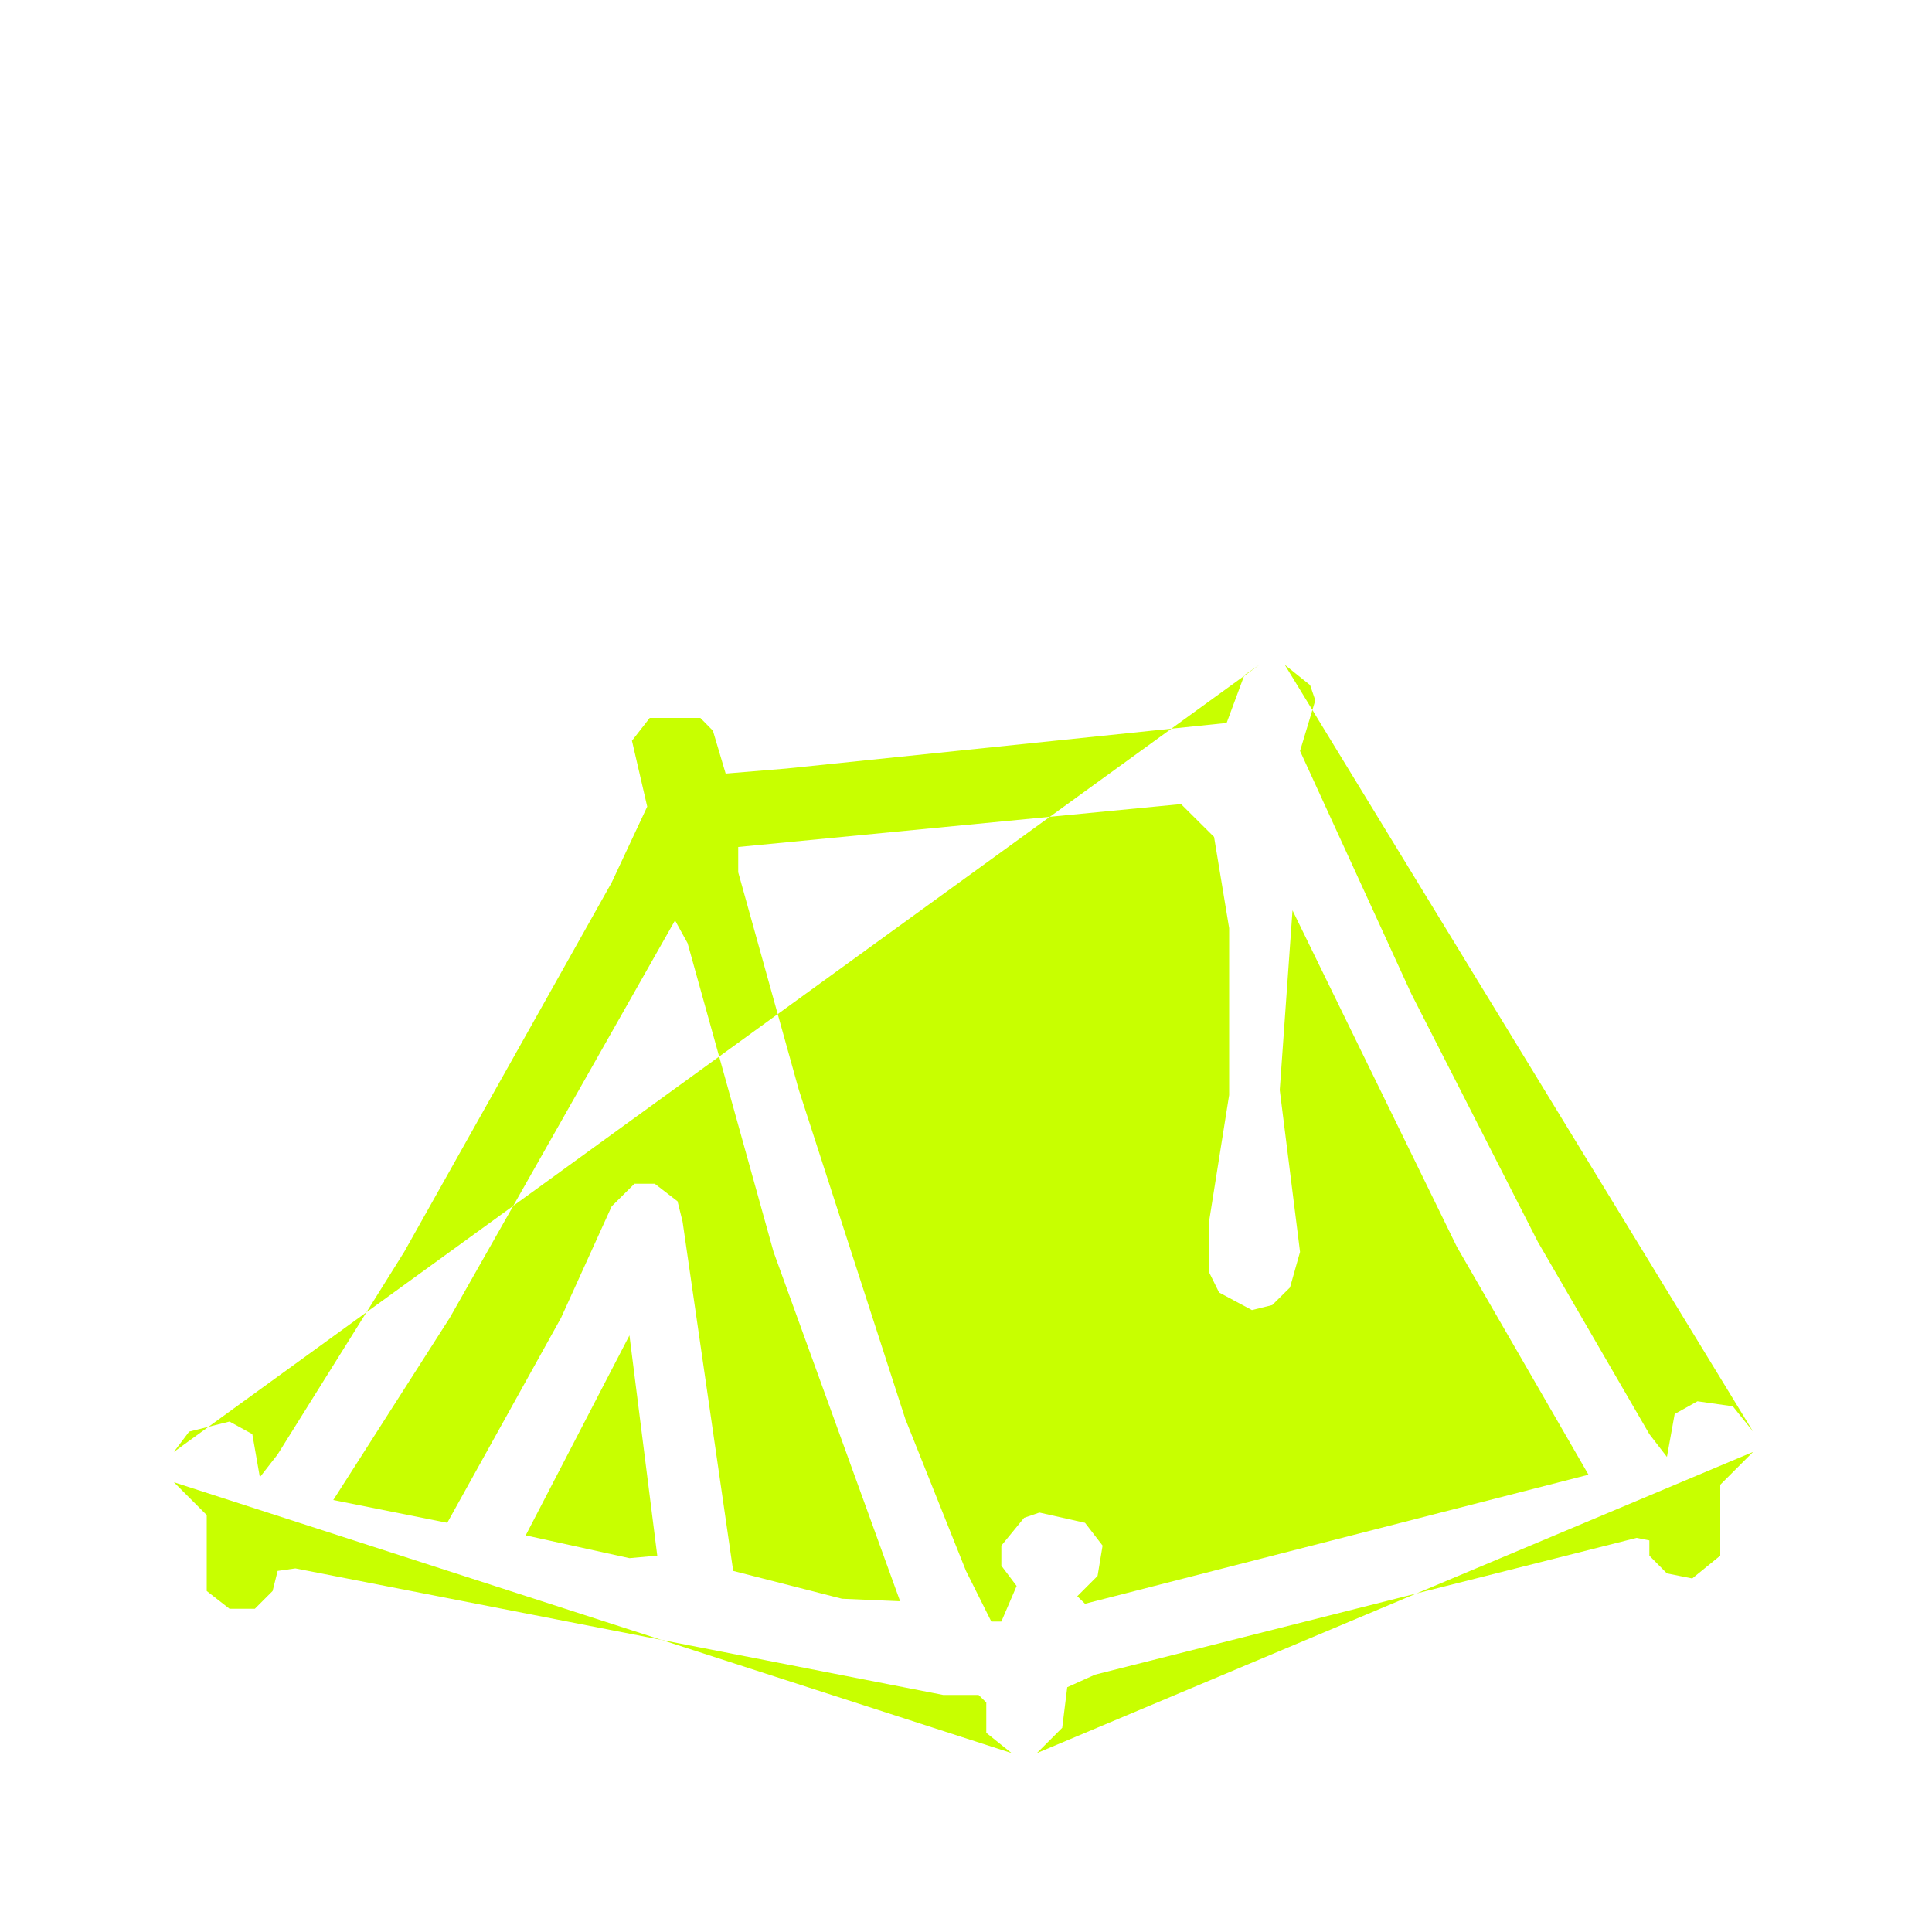
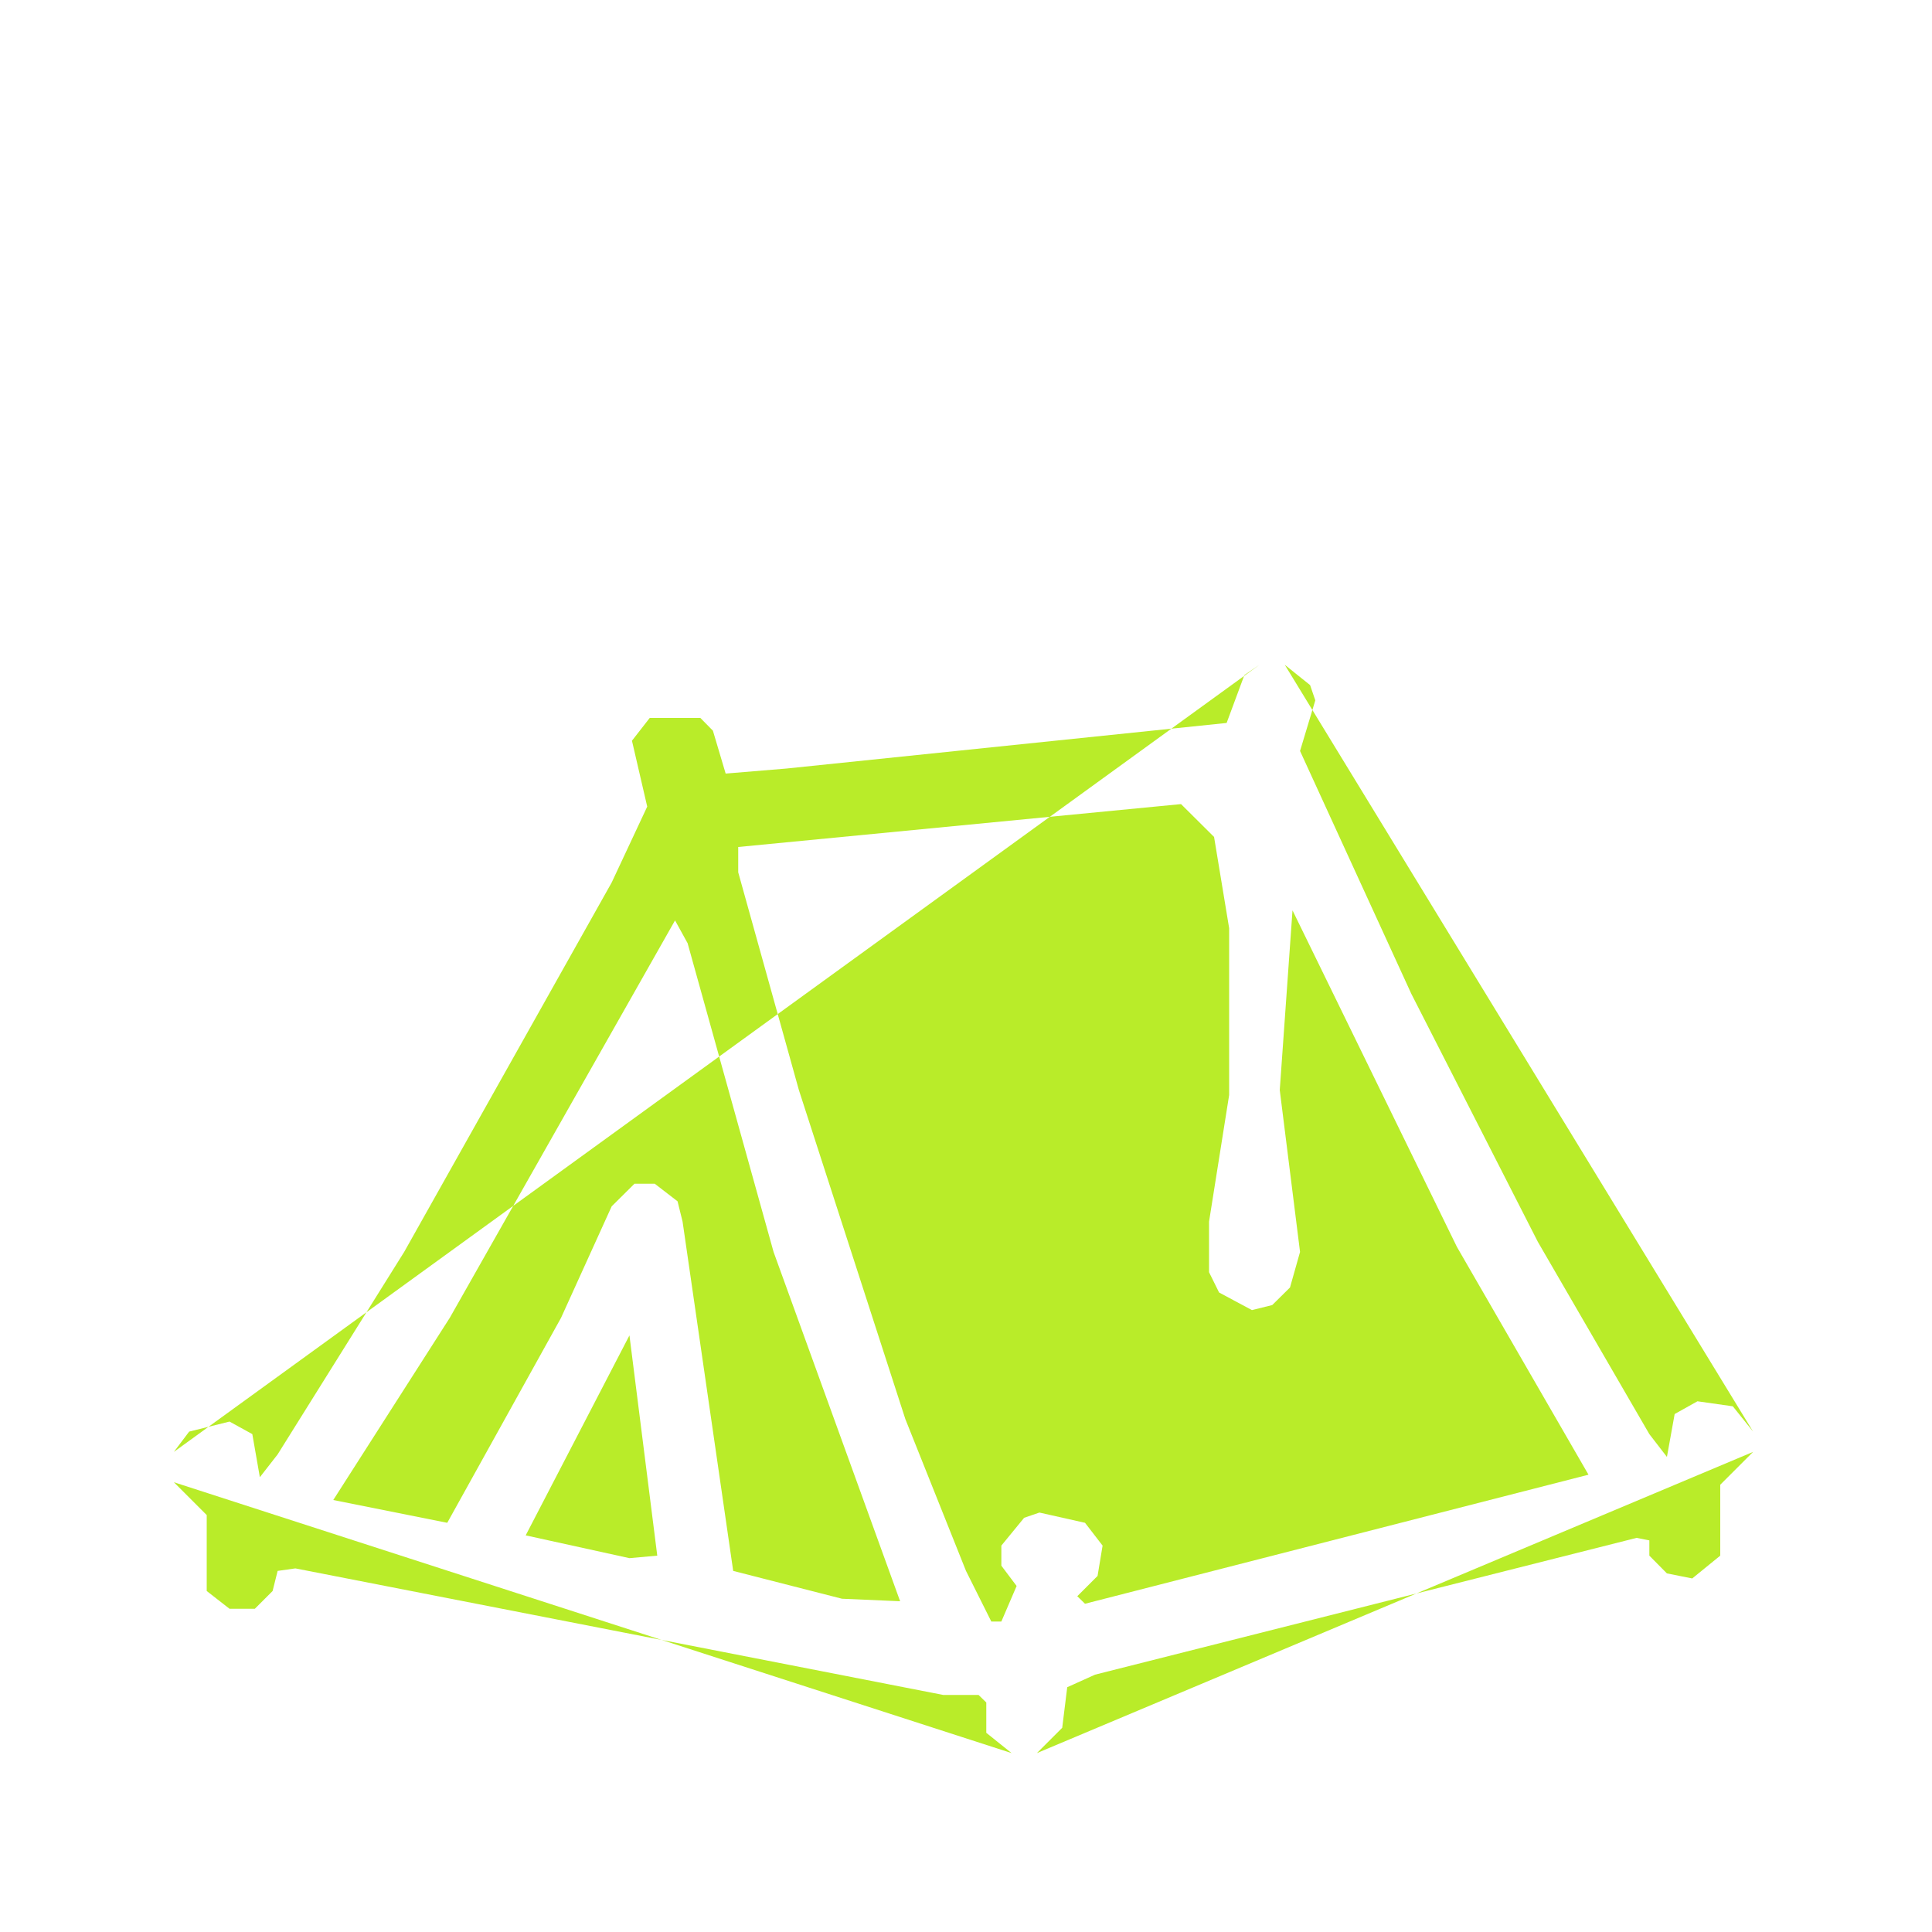
<svg xmlns="http://www.w3.org/2000/svg" viewBox="0 0 1000 1000">
-   <path d="M 651.9,344.1 644.1,349.4 634.9,374.2 407.0,397.8 375.6,400.4 369.0,378.2 362.5,371.6 336.3,371.6 327.1,383.4 335.0,417.5 316.6,456.8 209.2,648.0 143.7,752.8 134.5,764.6 130.6,742.3 118.8,735.8 97.9,741.0 90.0,751.5 Z M 907.4,741.0 896.9,727.9 878.6,725.3 866.8,731.9 862.8,754.1 853.7,742.3 796.0,642.8 730.5,514.4 672.9,388.7 680.8,362.5 678.1,354.6 665.0,344.1 Z M 518.3,839.3 513.1,839.3 500.0,813.1 468.6,734.5 413.5,564.2 382.1,451.5 382.1,438.4 611.3,416.2 628.4,433.2 636.2,480.4 636.2,566.8 625.8,632.3 625.8,658.5 631.0,669.0 648.0,678.1 658.5,675.5 667.7,666.4 672.9,648.0 662.4,564.2 669.0,471.2 754.1,645.4 822.2,763.3 561.6,830.1 557.6,826.2 568.1,815.7 570.7,800.0 561.6,788.2 538.0,782.9 530.1,785.6 518.3,800.0 518.3,810.4 526.2,820.9 518.3,839.3 Z M 465.9,828.8 435.8,827.5 379.5,813.1 353.3,632.3 350.7,621.8 338.9,612.7 328.4,612.7 316.6,624.4 290.4,682.1 231.5,788.2 172.5,776.4 232.8,682.1 349.4,476.4 355.9,488.2 400.4,648.0 465.9,828.8 Z M 340.2,805.2 325.8,806.5 272.1,794.7 325.8,691.2 340.2,805.2 Z M 536.7,907.4 549.8,894.3 552.4,873.3 566.8,866.8 847.1,796.0 853.7,797.3 853.7,805.2 862.8,814.4 875.9,817.0 890.4,805.2 890.4,768.5 907.4,751.5 Z M 90.0,767.2 107.0,784.2 107.0,823.5 118.8,832.7 131.9,832.7 141.1,823.5 143.7,813.1 152.9,811.8 488.2,877.3 506.5,877.3 510.5,881.2 510.5,896.9 523.6,907.4 Z" fill="#c8ff00" fill-rule="nonzero" />
+   <path d="M 651.9,344.1 644.1,349.4 634.9,374.2 407.0,397.8 375.6,400.4 369.0,378.2 362.5,371.6 336.3,371.6 327.1,383.4 335.0,417.5 316.6,456.8 209.2,648.0 143.7,752.8 134.5,764.6 130.6,742.3 118.8,735.8 97.9,741.0 90.0,751.5 Z M 907.4,741.0 896.9,727.9 878.6,725.3 866.8,731.9 862.8,754.1 853.7,742.3 796.0,642.8 730.5,514.4 672.9,388.7 680.8,362.5 678.1,354.6 665.0,344.1 Z M 518.3,839.3 513.1,839.3 500.0,813.1 468.6,734.5 413.5,564.2 382.1,451.5 382.1,438.4 611.3,416.2 628.4,433.2 636.2,480.4 636.2,566.8 625.8,632.3 625.8,658.5 631.0,669.0 648.0,678.1 658.5,675.5 667.7,666.4 672.9,648.0 662.4,564.2 669.0,471.2 754.1,645.4 822.2,763.3 561.6,830.1 557.6,826.2 568.1,815.7 570.7,800.0 561.6,788.2 538.0,782.9 530.1,785.6 518.3,800.0 518.3,810.4 526.2,820.9 518.3,839.3 Z M 465.9,828.8 435.8,827.5 379.5,813.1 353.3,632.3 350.7,621.8 338.9,612.7 328.4,612.7 316.6,624.4 290.4,682.1 231.5,788.2 172.5,776.4 232.8,682.1 349.4,476.4 355.9,488.2 400.4,648.0 465.9,828.8 Z M 340.2,805.2 325.8,806.5 272.1,794.7 325.8,691.2 340.2,805.2 Z M 536.7,907.4 549.8,894.3 552.4,873.3 566.8,866.8 847.1,796.0 853.7,797.3 853.7,805.2 862.8,814.4 875.9,817.0 890.4,805.2 890.4,768.5 907.4,751.5 Z M 90.0,767.2 107.0,784.2 107.0,823.5 118.8,832.7 131.9,832.7 141.1,823.5 143.7,813.1 152.9,811.8 488.2,877.3 506.5,877.3 510.5,881.2 510.5,896.9 523.6,907.4 Z" fill="#B9EC29" fill-rule="nonzero" />
</svg>
